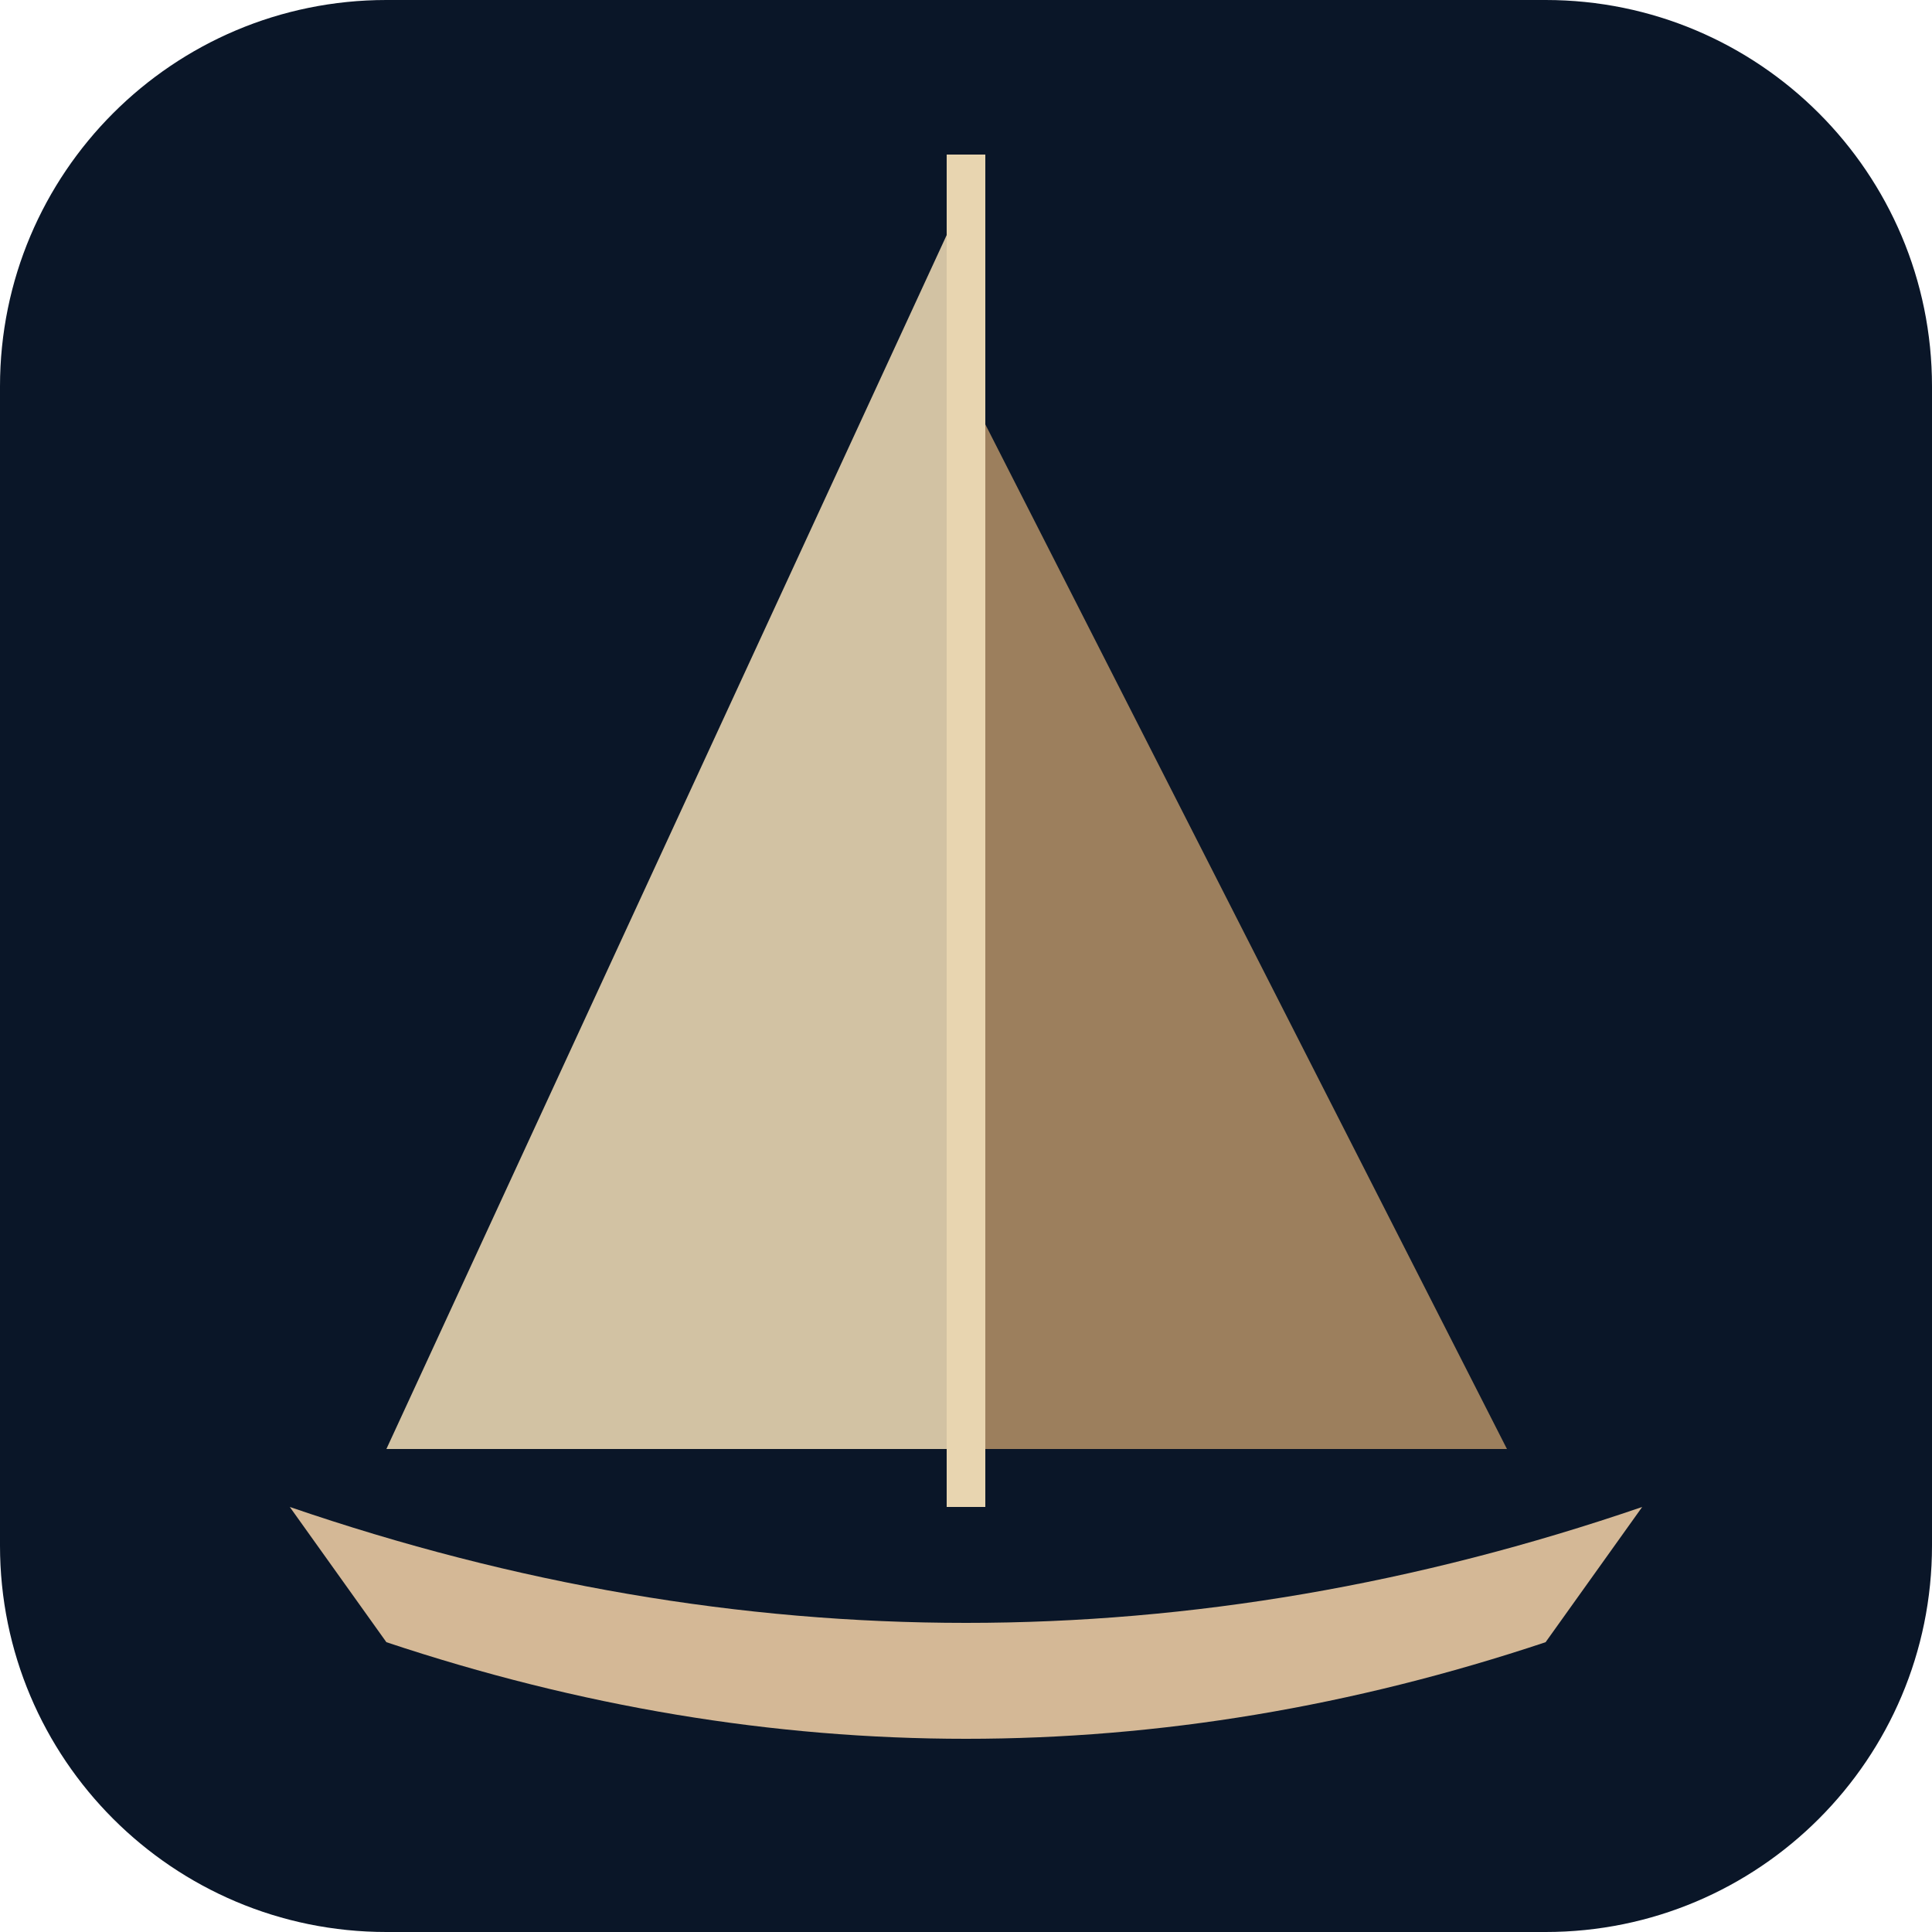
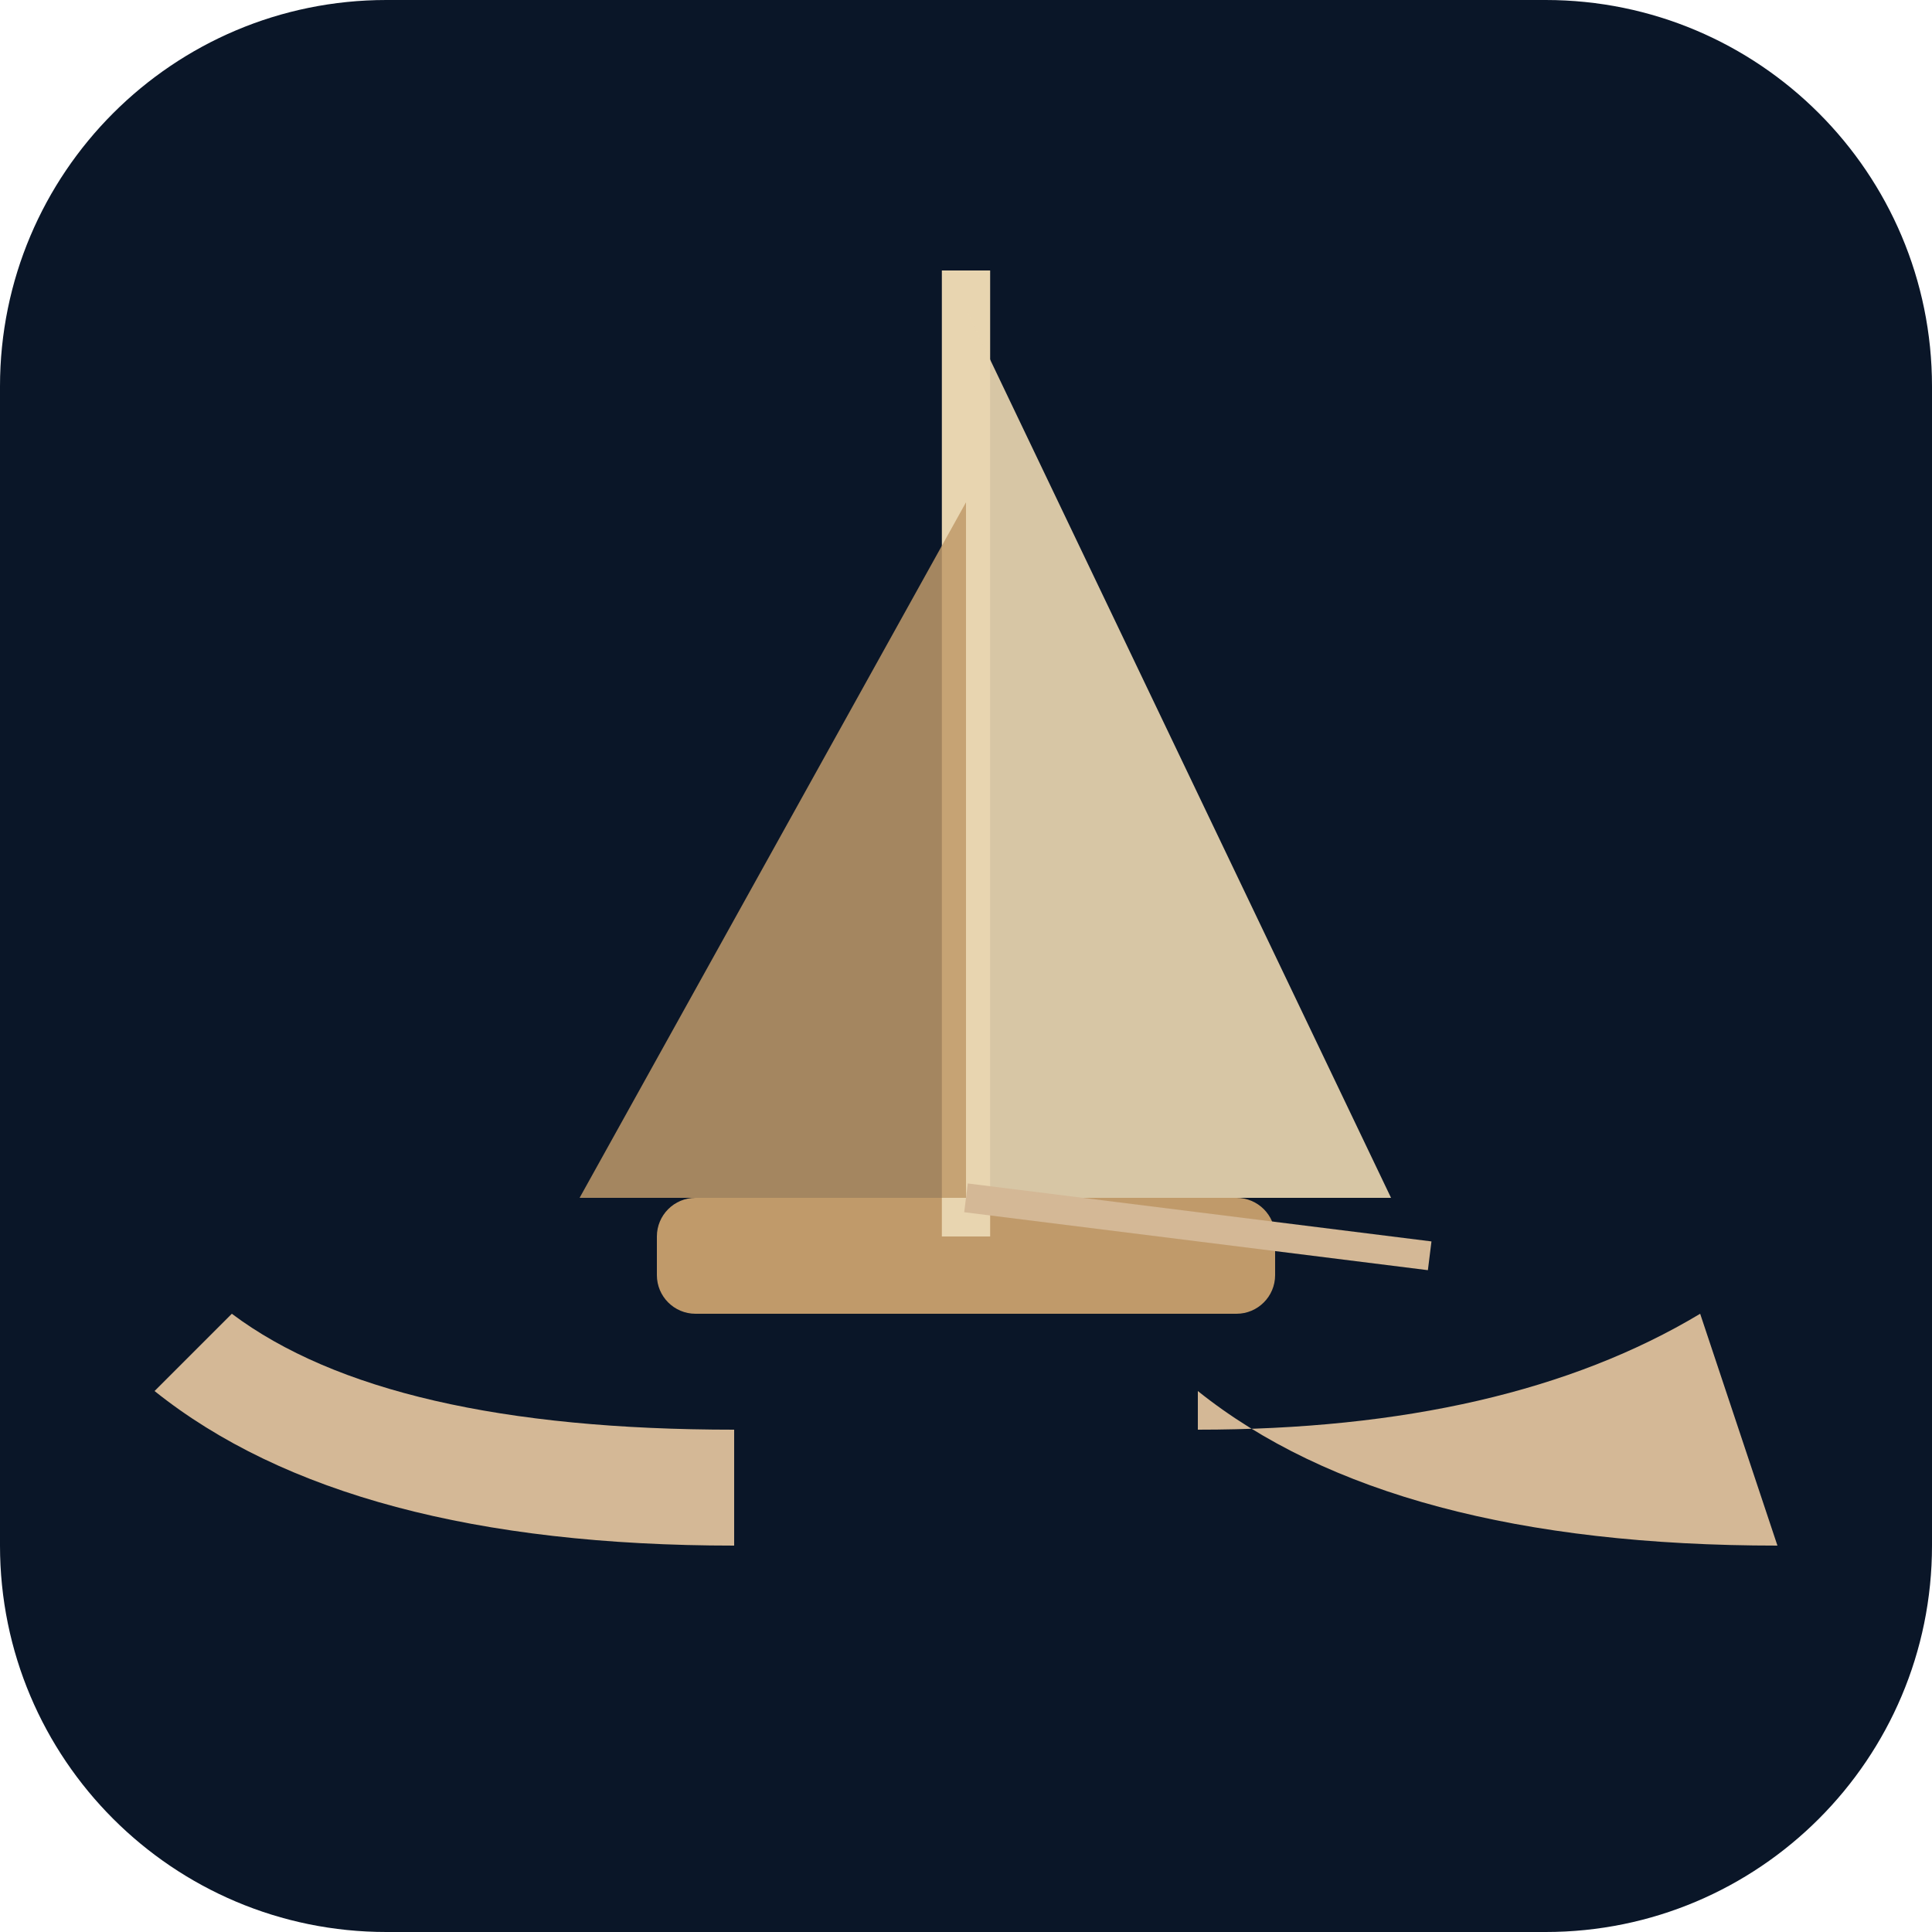
<svg xmlns="http://www.w3.org/2000/svg" viewBox="0 0 100 100">
  <rect width="100" height="100" rx="20" fill="#0a1628" />
-   <polygon points="50,10 50,75 20,75" fill="#e8d5b0" opacity="0.9" />
-   <polygon points="50,20 50,75 78,75" fill="#c09a6a" opacity="0.8" />
-   <path d="M15,78 Q50,90 85,78 L80,85 Q50,95 20,85 Z" fill="#d4b896" />
-   <line x1="50" y1="8" x2="50" y2="78" stroke="#e8d5b0" stroke-width="2" />
+   <path d="M8,72 Q18,80 38,80 L38,74 Q20,74 12,68 Z" fill="#d4b896" />
+   <path d="M62,72 Q72,80 92,80 L88,68 Q78,74 62,74 Z" fill="#d4b896" />
+   <rect x="34" y="62" width="32" height="6" rx="2" fill="#c09a6a" />
+   <line x1="50" y1="14" x2="50" y2="64" stroke="#e8d5b0" stroke-width="2.5" />
+   <polygon points="50,16 50,62 72,62" fill="#e8d5b0" opacity="0.92" />
+   <polygon points="50,26 50,62 30,62" fill="#c09a6a" opacity="0.85" />
+   <line x1="50" y1="62" x2="74" y2="65" stroke="#d4b896" stroke-width="1.5" />
</svg>
